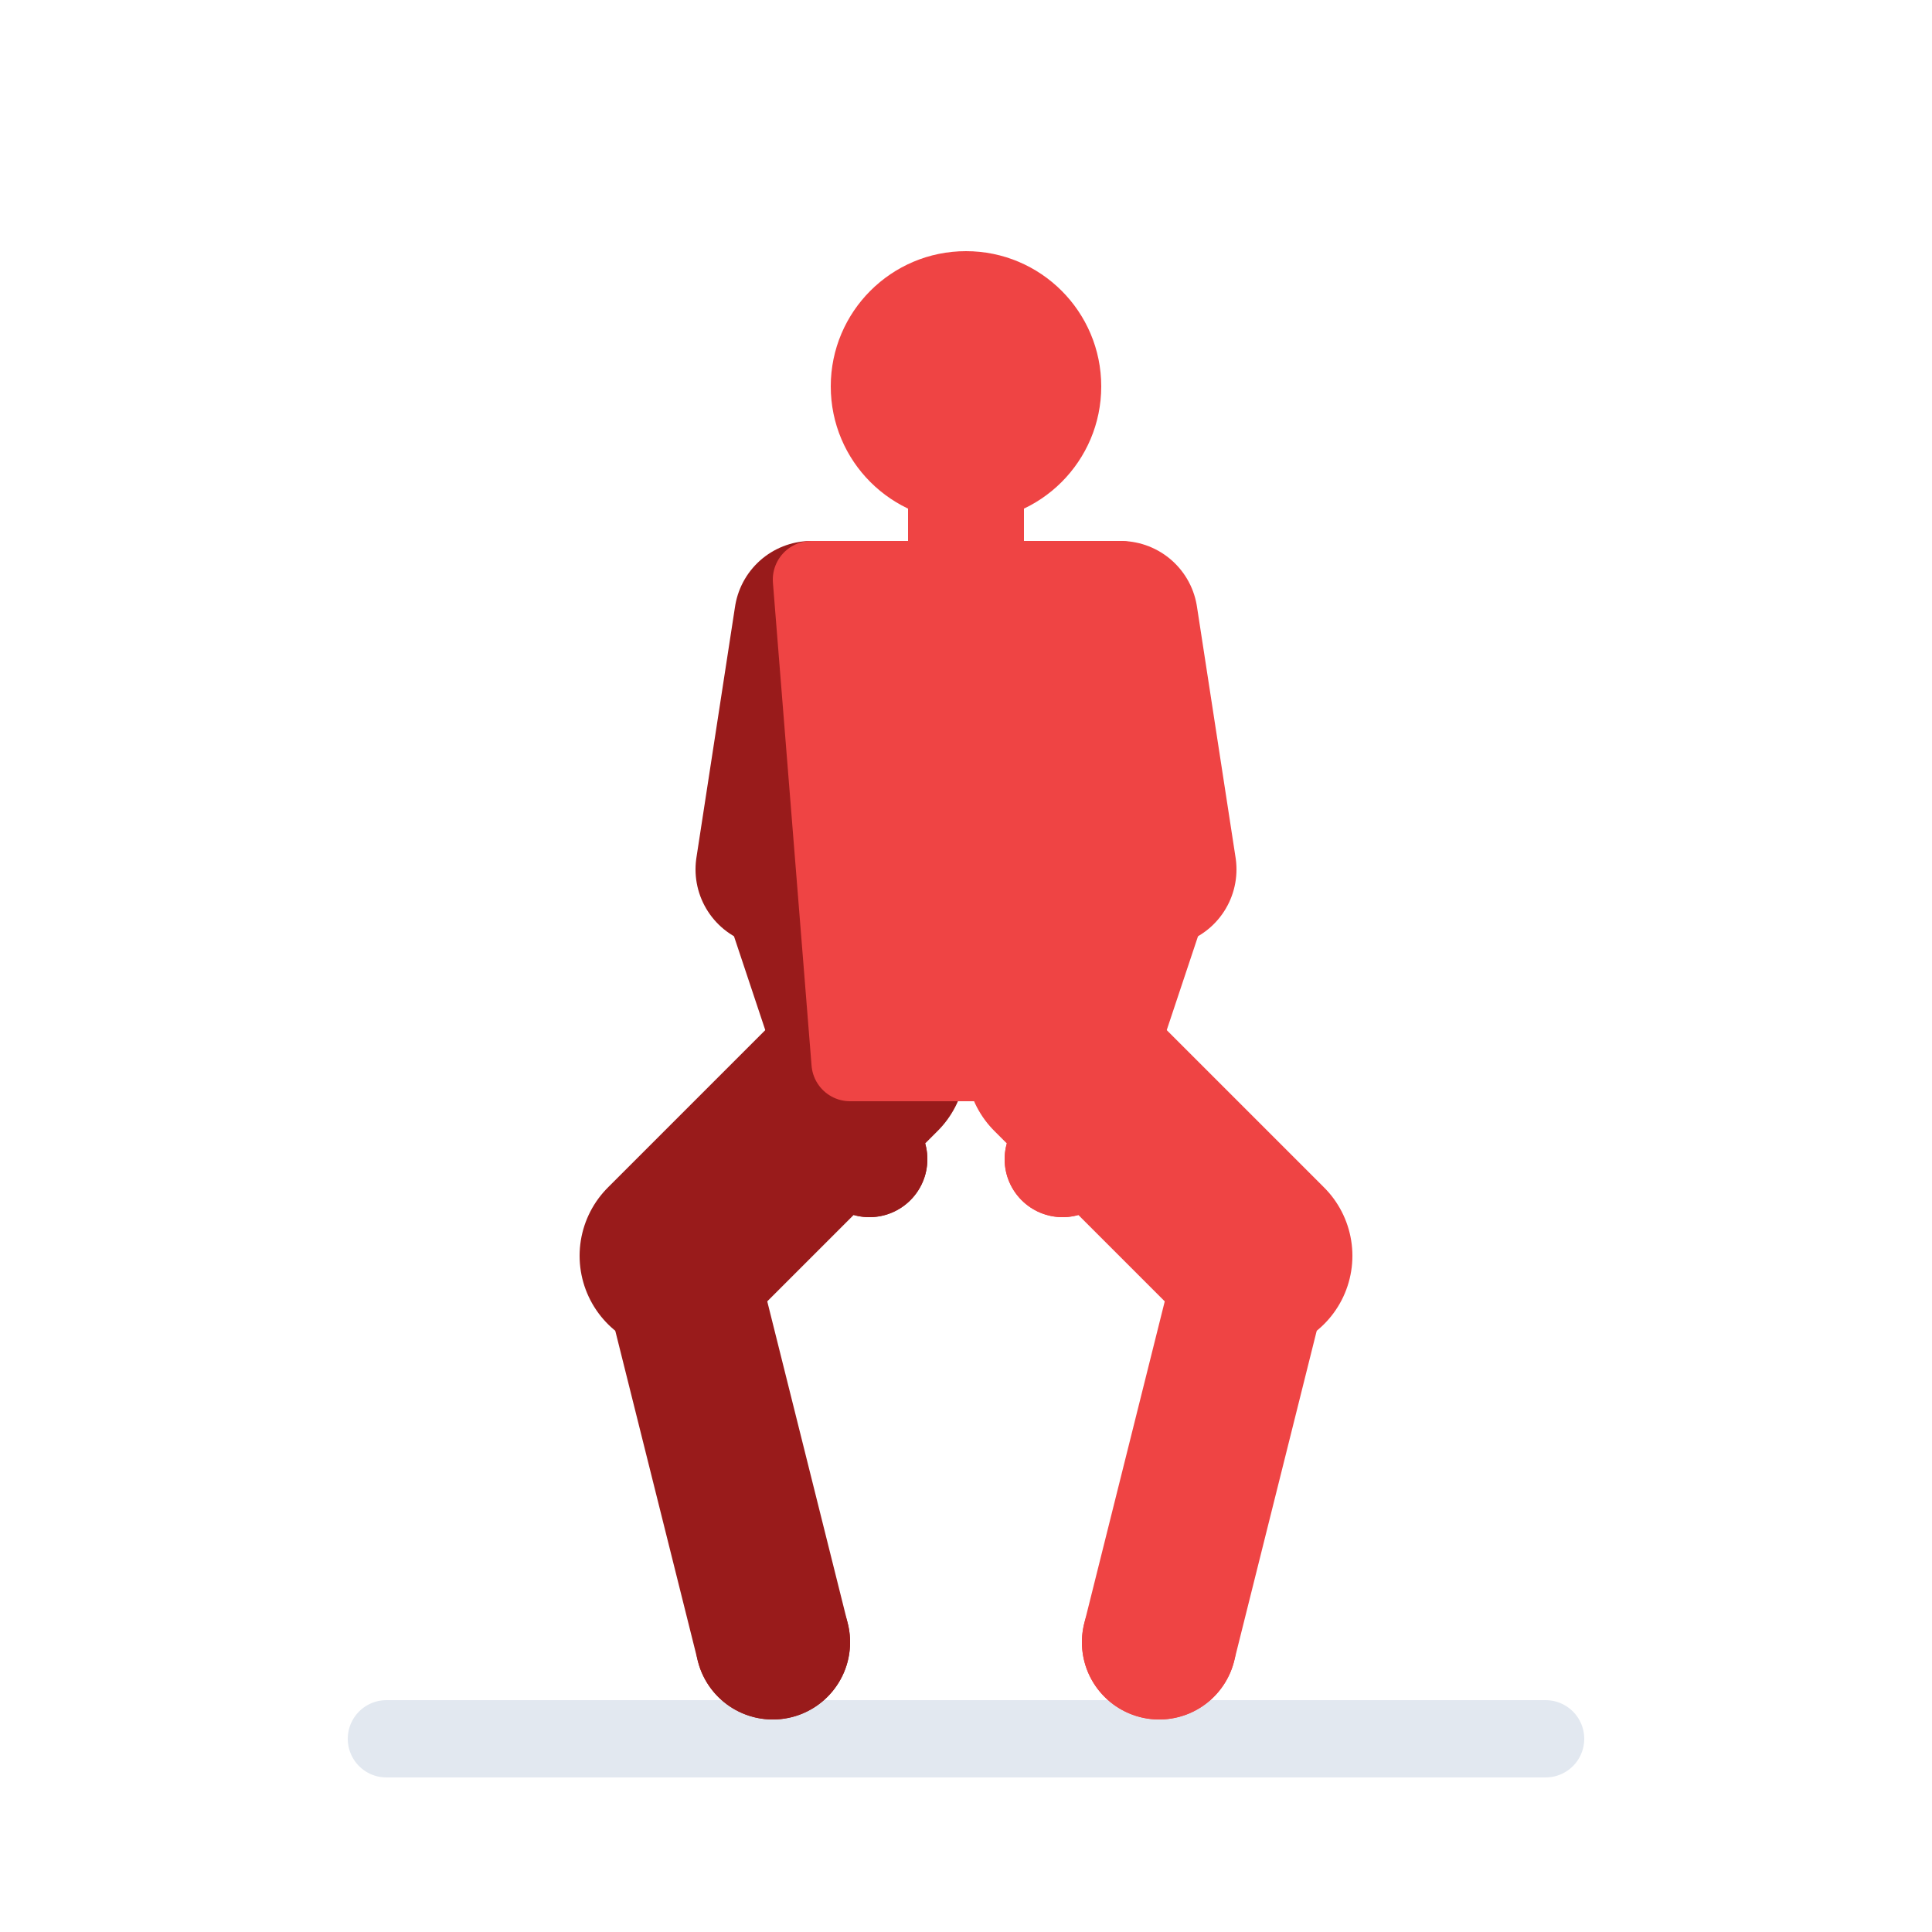
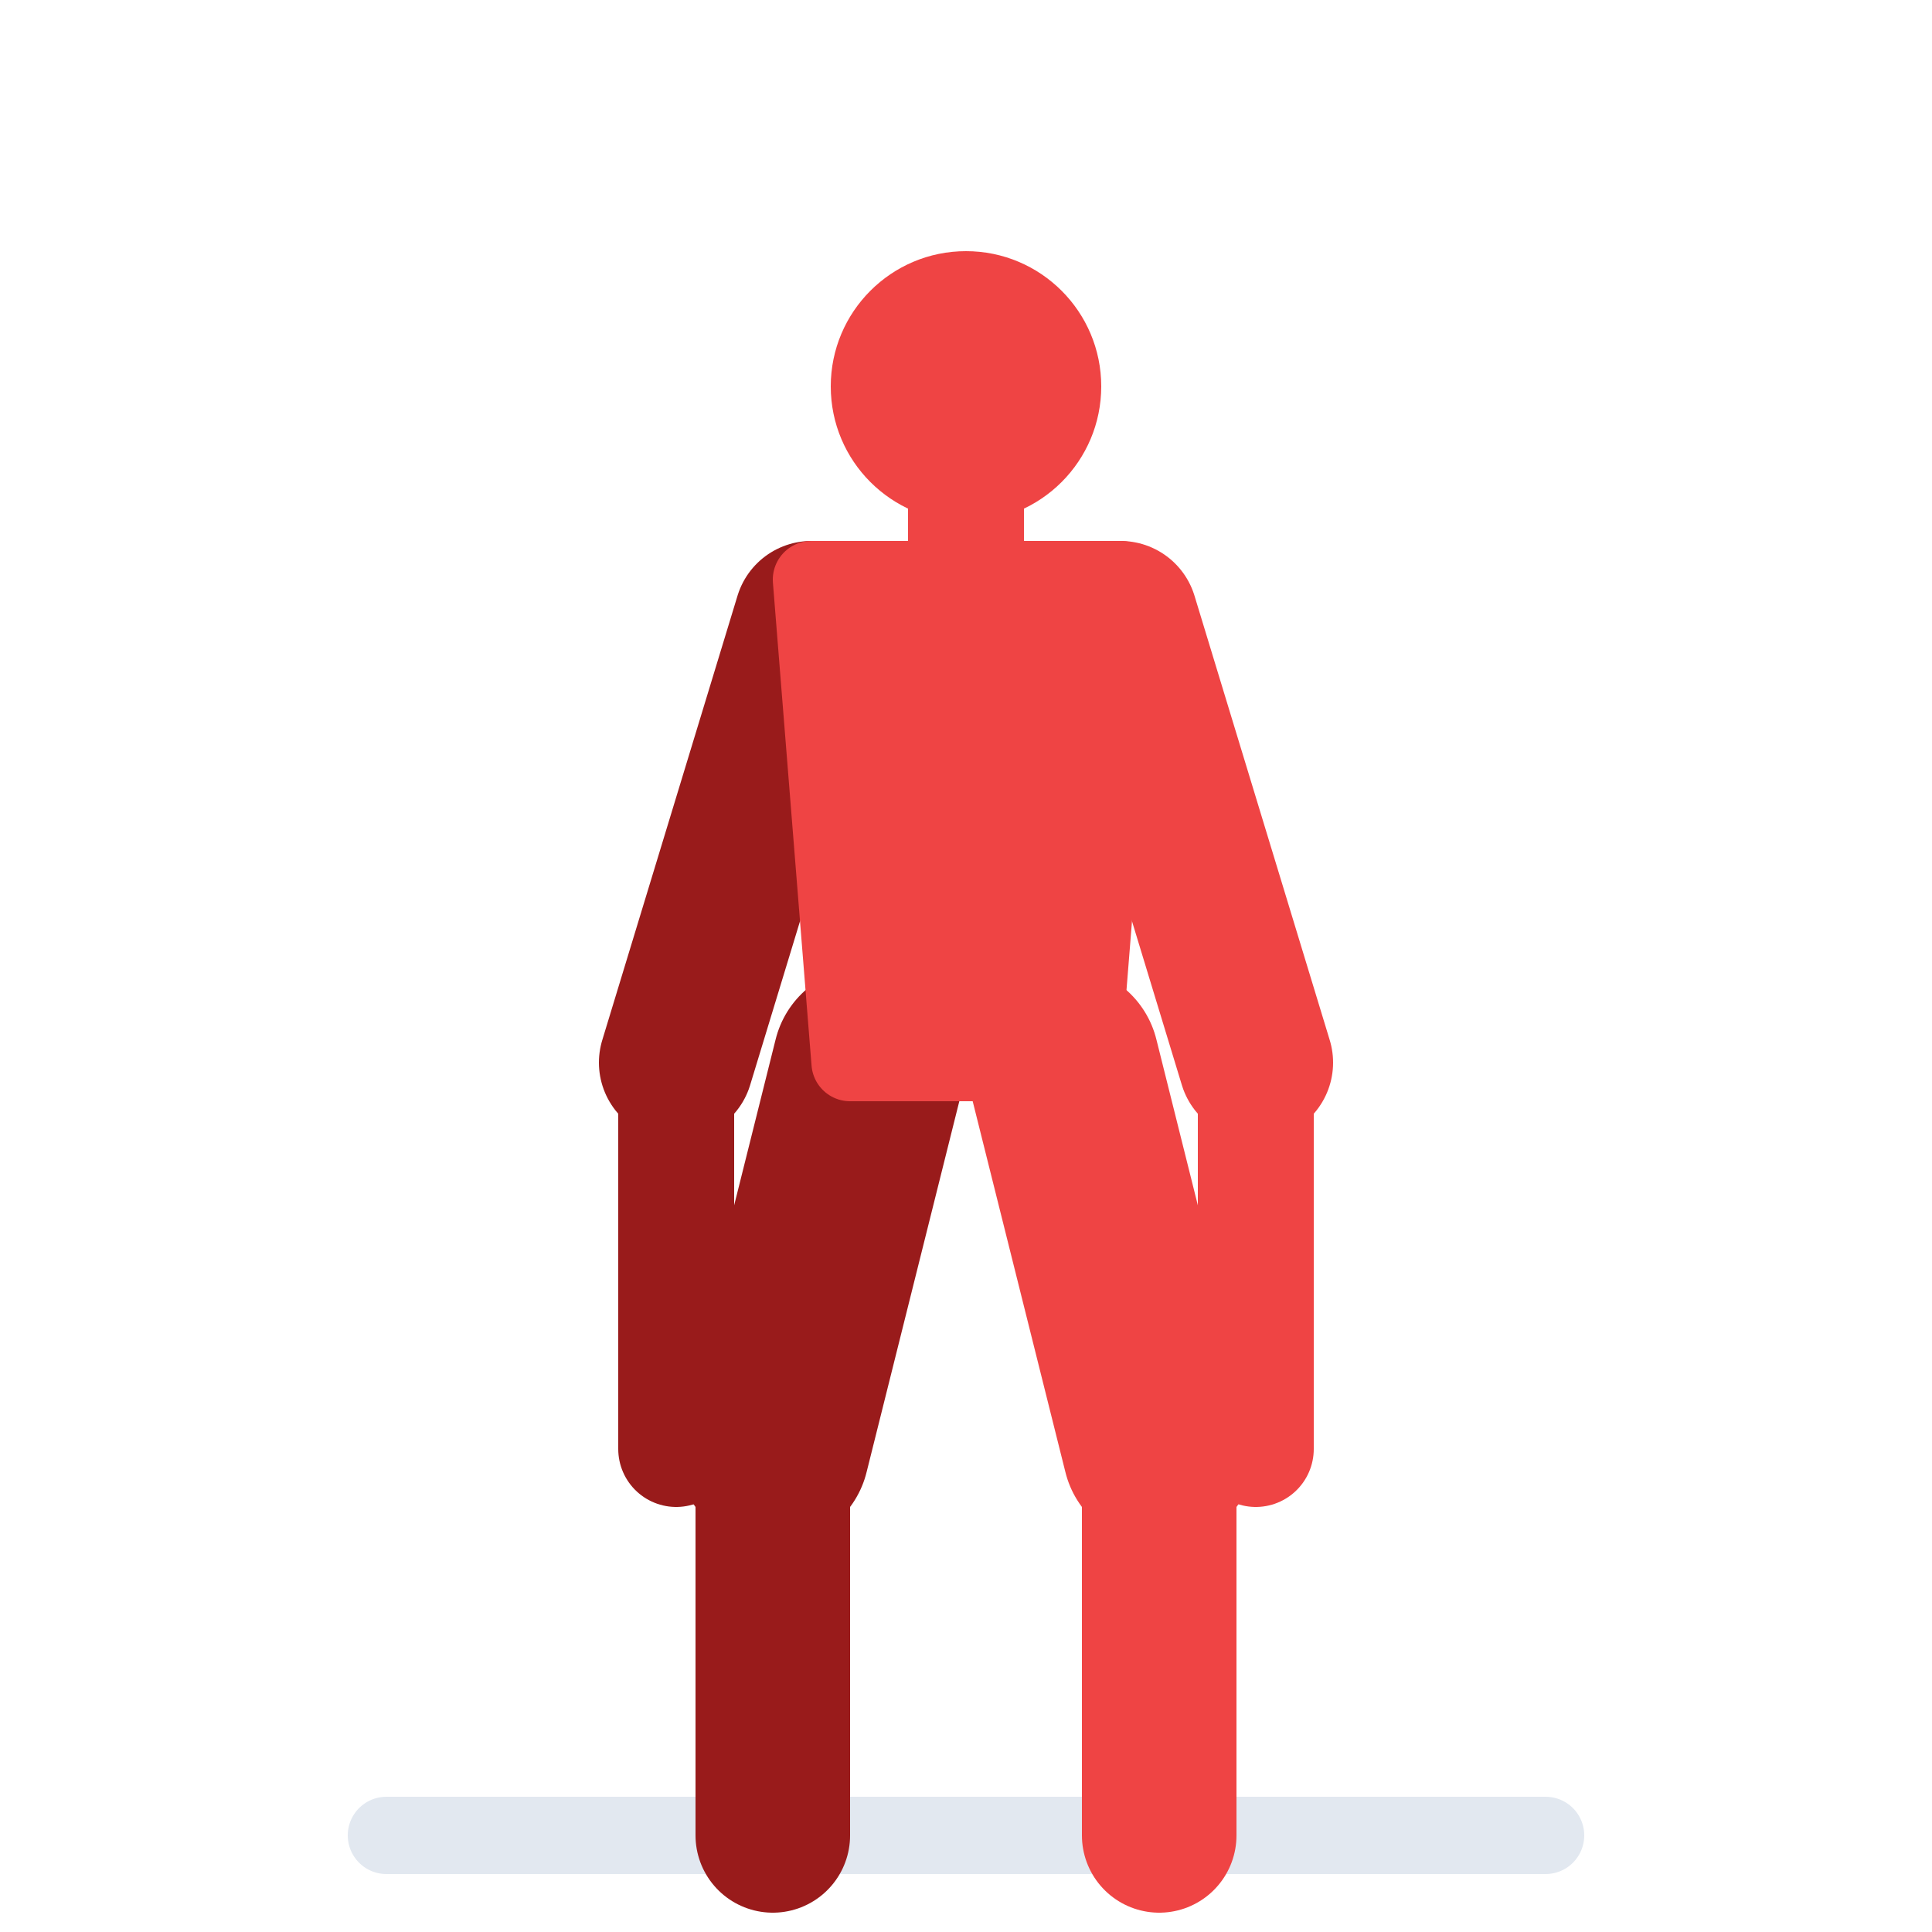
- <svg xmlns="http://www.w3.org/2000/svg" viewBox="0 0 100 100">
-   <line x1="20" y1="90" x2="80" y2="90" stroke="#e2e8f0" stroke-width="4" stroke-linecap="round" />
-   <line x1="45" y1="55" x2="35" y2="65" stroke="#991b1b" stroke-width="10" stroke-linecap="round" />
-   <circle cx="35" cy="65" r="4.5" fill="#991b1b" />
-   <line x1="35" y1="65" x2="40" y2="85" stroke="#991b1b" stroke-width="8" stroke-linecap="round" />
-   <circle cx="40" cy="85" r="4" fill="#991b1b" />
-   <line x1="42" y1="32" x2="40" y2="45" stroke="#991b1b" stroke-width="8" stroke-linecap="round" />
-   <circle cx="40" cy="45" r="3.6" fill="#991b1b" />
-   <line x1="40" y1="45" x2="45" y2="60" stroke="#991b1b" stroke-width="6" stroke-linecap="round" />
-   <circle cx="45" cy="60" r="3" fill="#991b1b" />
-   <circle cx="50" cy="20" r="7" fill="#ef4444" />
-   <line x1="50" y1="20" x2="50" y2="30" stroke="#ef4444" stroke-width="6" />
-   <path d="M42 30 L58 30 L56 55 L44 55 Z" fill="#ef4444" stroke="#ef4444" stroke-width="4" stroke-linejoin="round" />
-   <line x1="55" y1="55" x2="65" y2="65" stroke="#ef4444" stroke-width="10" stroke-linecap="round" />
-   <circle cx="65" cy="65" r="4.5" fill="#ef4444" />
-   <line x1="65" y1="65" x2="60" y2="85" stroke="#ef4444" stroke-width="8" stroke-linecap="round" />
-   <circle cx="60" cy="85" r="4" fill="#ef4444" />
-   <line x1="58" y1="32" x2="60" y2="45" stroke="#ef4444" stroke-width="8" stroke-linecap="round" />
-   <circle cx="60" cy="45" r="3.6" fill="#ef4444" />
-   <line x1="60" y1="45" x2="55" y2="60" stroke="#ef4444" stroke-width="6" stroke-linecap="round" />
-   <circle cx="55" cy="60" r="3" fill="#ef4444" />
+ <svg xmlns="http://www.w3.org/2000/svg" viewBox="0 0 100 100" style="color: #ef4444">
+   <g stroke-linejoin="round">
+     <line x1="20" y1="95" x2="80" y2="95" stroke="#e2e8f0" stroke-width="4" stroke-linecap="round" />
+     <line x1="45" y1="55" x2="40" y2="75" stroke="#991b1b" stroke-width="10" stroke-linecap="round" />
+     <circle cx="40" cy="75" r="4.5" fill="#991b1b" />
+     <line x1="40" y1="75" x2="40" y2="95" stroke="#991b1b" stroke-width="8" stroke-linecap="round" />
+     <circle cx="40" cy="95" r="3.6" fill="#991b1b" />
+     <line x1="42" y1="32" x2="35" y2="55" stroke="#991b1b" stroke-width="8" stroke-linecap="round" />
+     <circle cx="35" cy="55" r="3.6" fill="#991b1b" />
+     <line x1="35" y1="55" x2="35" y2="75" stroke="#991b1b" stroke-width="6" stroke-linecap="round" />
+     <circle cx="35" cy="75" r="2.7" fill="#991b1b" />
+     <circle cx="50" cy="20" r="7" fill="#ef4444" />
+     <line x1="50" y1="20" x2="50" y2="30" stroke="#ef4444" stroke-width="6" />
+     <path d="M42 30 L58 30 L56 55 L44 55 Z" fill="#ef4444" stroke="#ef4444" stroke-width="4" stroke-linejoin="round" />
+     <line x1="55" y1="55" x2="60" y2="75" stroke="#ef4444" stroke-width="10" stroke-linecap="round" />
+     <circle cx="60" cy="75" r="4.5" fill="#ef4444" />
+     <line x1="60" y1="75" x2="60" y2="95" stroke="#ef4444" stroke-width="8" stroke-linecap="round" />
+     <circle cx="60" cy="95" r="3.6" fill="#ef4444" />
+     <line x1="58" y1="32" x2="65" y2="55" stroke="#ef4444" stroke-width="8" stroke-linecap="round" />
+     <circle cx="65" cy="55" r="3.6" fill="#ef4444" />
+     <line x1="65" y1="55" x2="65" y2="75" stroke="#ef4444" stroke-width="6" stroke-linecap="round" />
+     <circle cx="65" cy="75" r="2.7" fill="#ef4444" />
+   </g>
</svg>
